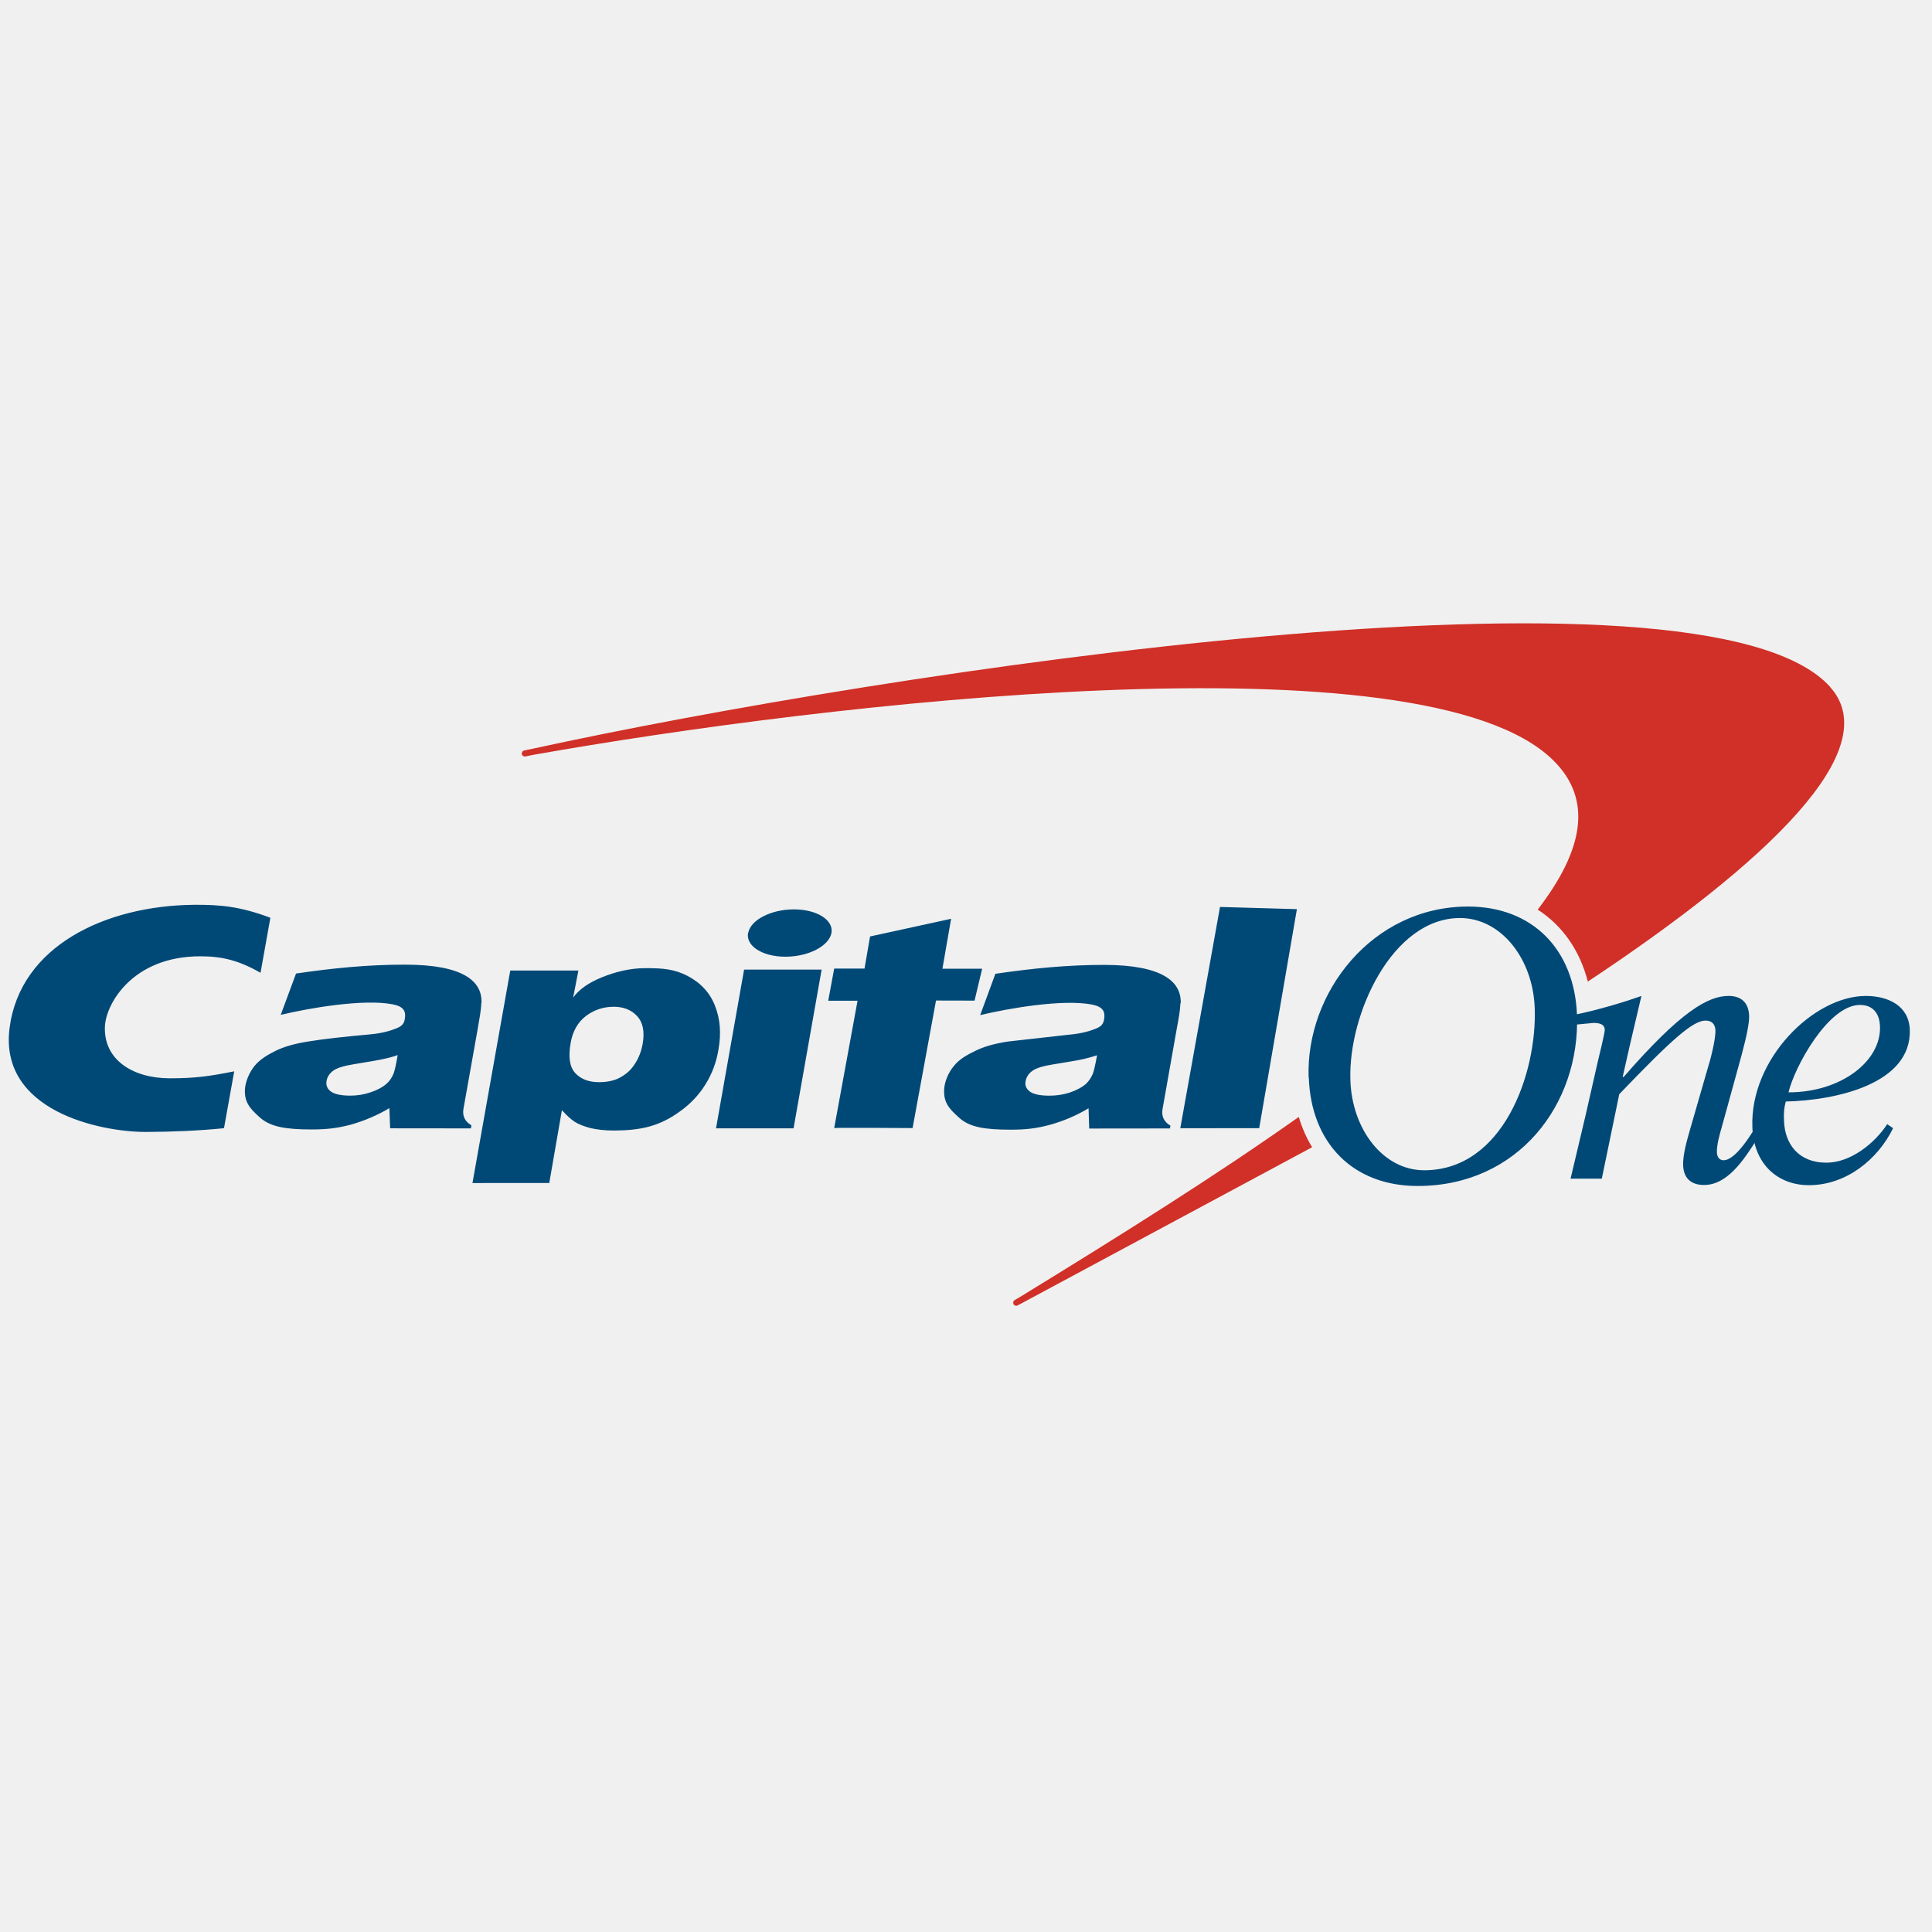
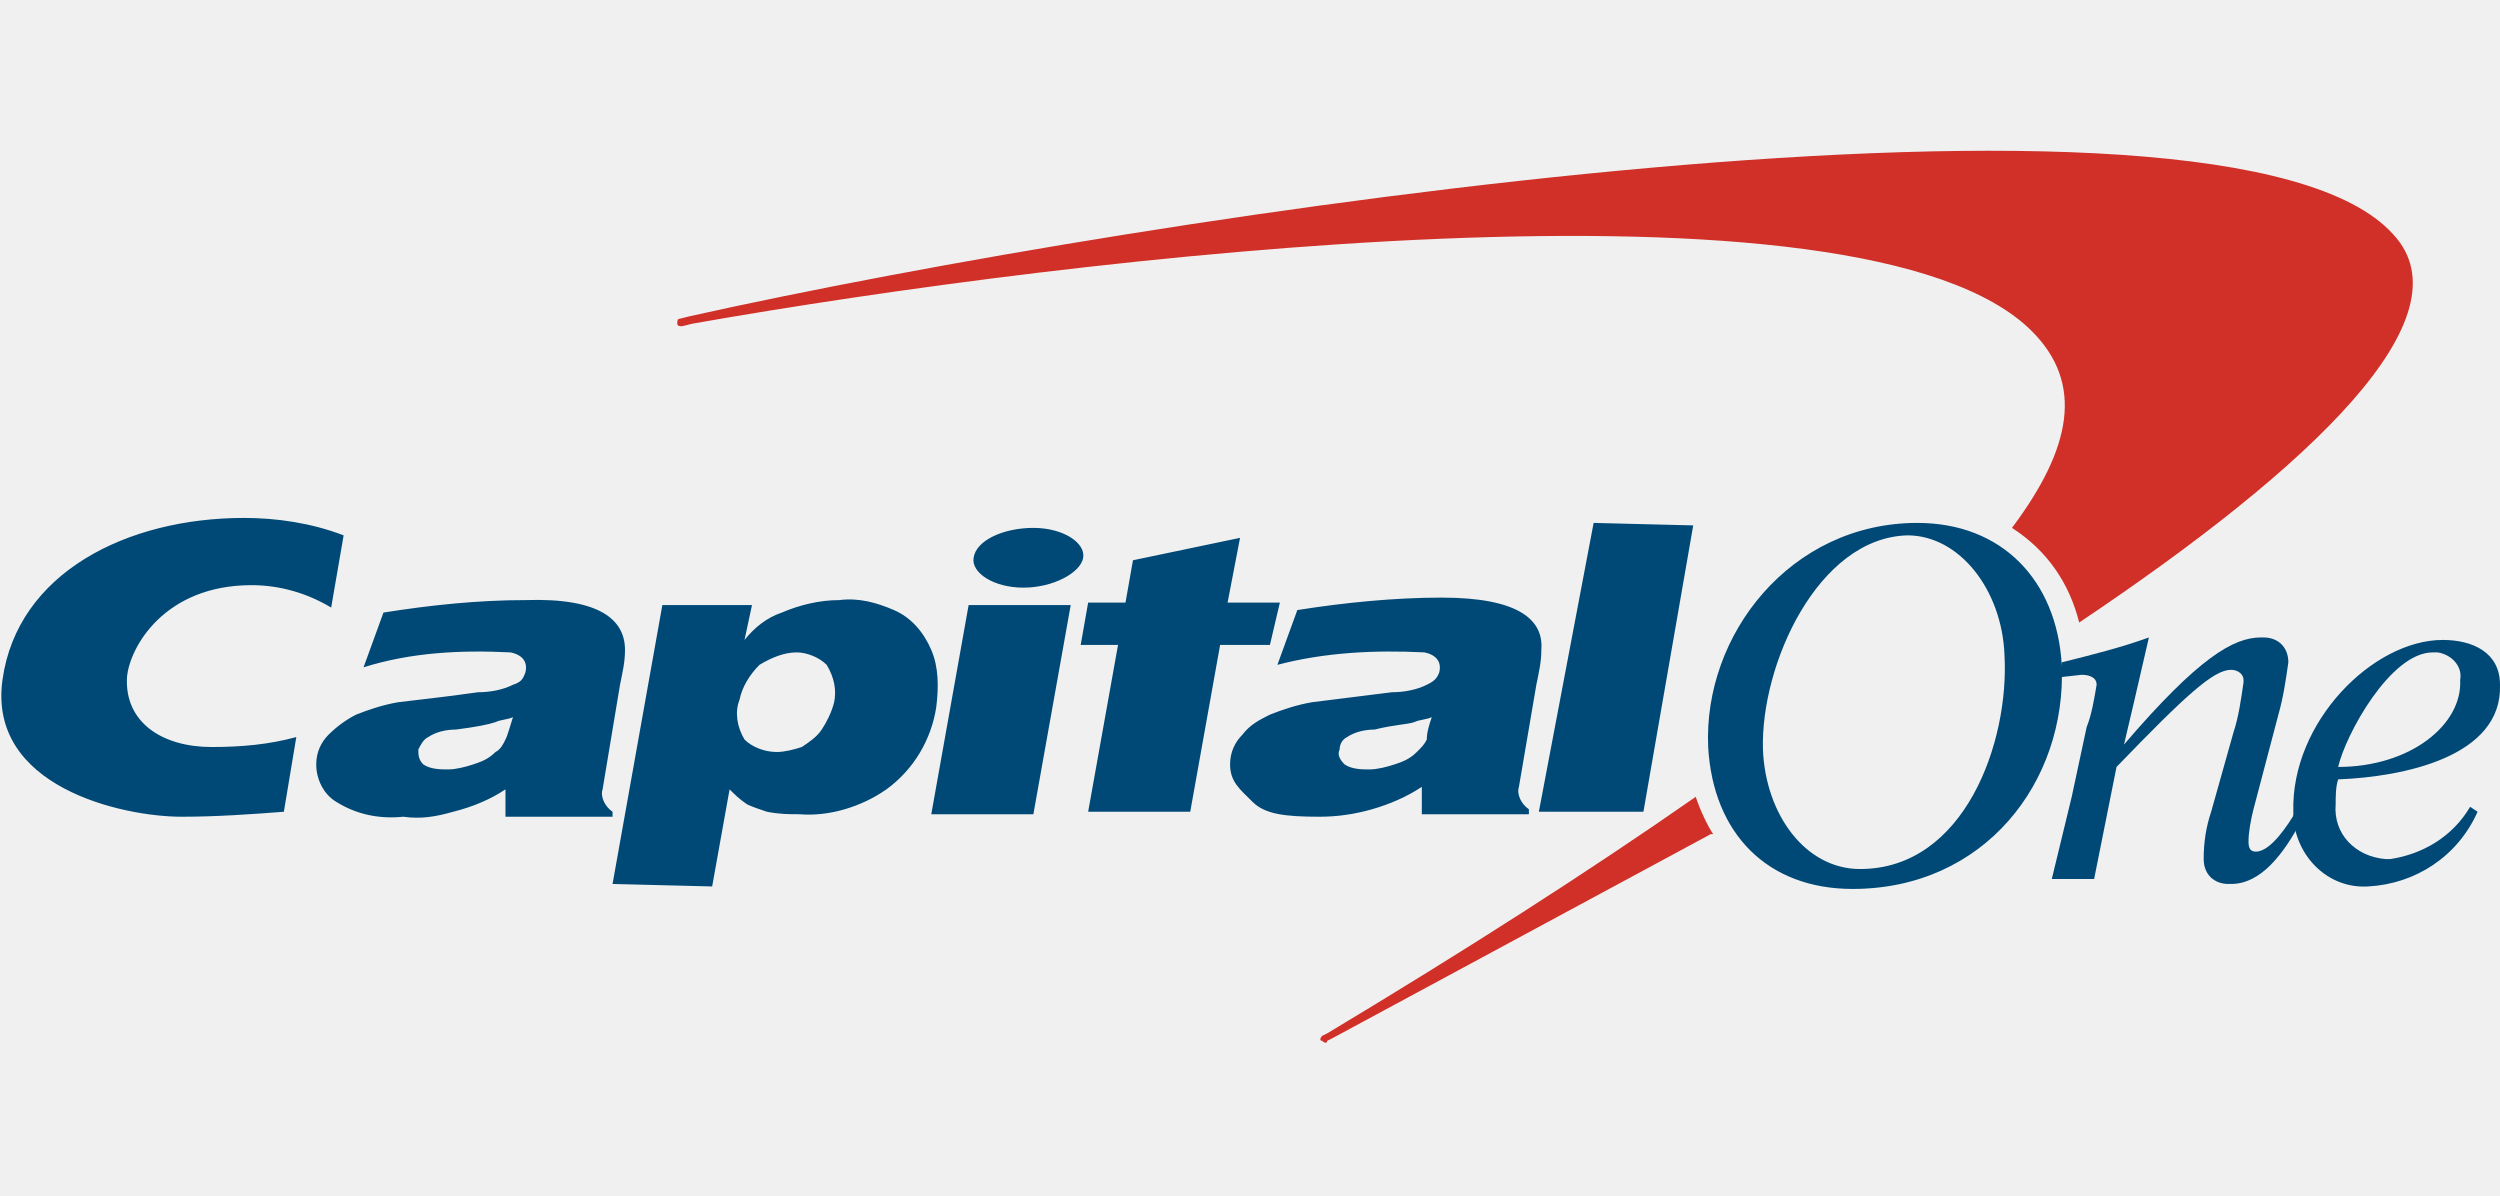
- <svg xmlns="http://www.w3.org/2000/svg" xmlns:xlink="http://www.w3.org/1999/xlink" viewBox="0 0 110 40" fill="#fff" fill-rule="evenodd" stroke="#000" stroke-linecap="round" stroke-linejoin="round" width="300" height="300" font-family="Roboto" font-size="14px" text-anchor="middle">
-   <defs>
-     <style type="text/css" />
-   </defs>
-   <use xlink:href="#A" x=".5" y=".5" />
-   <symbol id="A" overflow="visible">
-     <g stroke="none" fill-rule="nonzero">
-       <path d="M73.446 28.094c-4.623 3.275-10.08 6.702-15.953 10.3l-.232.134c-.08.054-.097.164-.043.243s.165.097.243.043l.195-.104 16.46-8.843a.66.66 0 0 1 .091-.049 7.14 7.14 0 0 1-.757-1.72zM103.693 3.6c-7.263-8.012-54.005-.805-73.878 3.532l-.464.097c-.094.017-.157.107-.14.2s.107.157.2.14l.457-.092C46.334 4.557 80.58.495 87.947 7.8c2.25 2.232 1.714 5.098-.897 8.49 1.403.903 2.402 2.323 2.854 4.098 10.183-6.757 17.02-13.214 13.787-16.782z" fill="#d03027" />
-       <g fill="#004977">
-         <path d="M76.385 26c.092 2.818 1.878 5.13 4.202 5.13 4.507 0 6.428-5.537 6.293-9.233-.097-2.823-1.926-5.128-4.25-5.128-3.872-.005-6.378 5.507-6.244 9.232zm-2.378-.152c-.165-4.81 3.604-9.733 9.08-9.733 3.66 0 6.06 2.44 6.2 6.178.177 5.074-3.348 9.732-9.074 9.732-3.67 0-6.068-2.433-6.195-6.177zM22.145 24.57c-.195.073-.445.146-.758.213-.31.073-.884.17-1.714.305-.574.092-.97.207-1.2.372-.213.16-.34.347-.38.585-.043.25.037.445.25.604.22.153.586.232 1.104.232a3.57 3.57 0 0 0 1.134-.183c.372-.122.69-.287.927-.494.177-.153.305-.347.403-.585.06-.16.14-.506.232-1.05zm4.76-2.958c-.018.433-.097.83-.213 1.506l-.805 4.518c-.067.403.08.714.45.933l-.024.177-4.6-.005-.043-1.147c-.695.41-1.44.728-2.218.945-.732.19-1.324.268-2.208.268-1.488 0-2.342-.153-2.933-.67-.597-.53-.9-.884-.866-1.616.024-.42.244-.963.555-1.342.317-.38.756-.634 1.226-.866.476-.226 1.037-.39 1.848-.518.812-.134 1.95-.263 3.47-.4.8-.067 1.287-.25 1.512-.34.317-.122.445-.262.488-.518.085-.464-.06-.732-.683-.854-1.658-.325-4.775.213-6.378.6l.872-2.354c2.1-.31 4.098-.506 6.2-.506 3.336 0 4.397.945 4.36 2.164zm13.362 7.13l1.598-9.036h4.415l-1.598 9.036zM42.1 17.618c.134-.744 1.305-1.342 2.6-1.342 1.31 0 2.268.604 2.14 1.342-.14.744-1.305 1.353-2.622 1.353-1.305 0-2.256-.604-2.128-1.353zm19.847 6.97c-.253.083-.51.154-.768.213-.31.072-.884.164-1.714.3-.567.092-.97.207-1.19.372-.213.153-.335.347-.38.58-.054.25.043.45.25.604.226.153.59.226 1.11.226a3.8 3.8 0 0 0 1.134-.171c.38-.128.69-.287.933-.494.17-.152.3-.354.4-.585.06-.153.14-.5.238-1.043zm4.762-2.963c-.02.445-.097.835-.22 1.506l-.8 4.525c-.067.397.08.714.45.933l-.024.16-4.6.005-.037-1.153a8.91 8.91 0 0 1-2.214.945c-.73.195-1.324.274-2.22.274-1.488 0-2.335-.146-2.922-.67-.604-.537-.9-.884-.866-1.616.018-.433.238-.97.555-1.342.317-.4.756-.634 1.232-.866s1.037-.4 1.842-.525l3.476-.39c.793-.067 1.28-.244 1.506-.335.323-.122.445-.262.494-.525.08-.457-.06-.725-.676-.854-1.67-.325-4.775.213-6.378.6l.866-2.354c2.122-.31 4.098-.506 6.2-.506 3.323.005 4.384.958 4.354 2.17zm-53.874 3.872c-1.44.287-2.244.397-3.665.397-2.1 0-3.788-1.05-3.696-2.97.067-1.28 1.58-3.976 5.427-3.976 1.214 0 2.164.213 3.433.94l.56-3.134c-1.732-.653-2.88-.75-4.367-.738C5.5 16.068.65 18.362.045 23.026c-.61 4.738 5.178 5.922 7.745 5.922 1.483-.005 3.03-.067 4.464-.213zM48.72 19.66l.317-1.842 4.615-1.006-.494 2.842h2.262l-.433 1.817-2.195-.005-1.333 7.262s-4.446-.03-4.464 0l1.33-7.25h-1.67l.34-1.83h1.72zm24.62-3.397l-2.146 12.47-4.494.005 2.262-12.6zm-38.912 5.56c-.566-.004-1.117.18-1.567.524-.464.354-.756.866-.872 1.542-.14.787-.054 1.354.256 1.7.317.347.768.525 1.366.525.403 0 .812-.073 1.122-.226.38-.2.64-.41.866-.744.243-.347.403-.738.488-1.19.128-.714.018-1.244-.31-1.598-.323-.354-.768-.537-1.353-.537zM26.4 31.857l2.152-12.1h3.88l-.3 1.542c.335-.464.872-.84 1.616-1.147.75-.305 1.59-.53 2.506-.53 1.012 0 1.634.054 2.4.445.75.397 1.28.97 1.56 1.714.292.732.354 1.56.195 2.458a5.32 5.32 0 0 1-2.183 3.531c-1.183.866-2.25 1.09-3.77 1.098-.537 0-.988-.054-1.36-.146-.366-.097-.66-.213-.878-.354-.213-.14-.433-.34-.725-.66l-.72 4.147zm80.138-8.92c-.024-.725-.39-1.22-1.14-1.22-1.81 0-3.734 3.55-4.067 4.976 2.97.005 5.28-1.762 5.208-3.756zm.4 5.56l.347.238c-.884 1.8-2.684 3.244-4.793 3.244-1.732 0-3.146-1.152-3.22-3.31-.14-3.872 3.488-7.464 6.458-7.464 1.274 0 2.458.555 2.506 1.926.1 3.084-4.214 4.02-7.06 4.085-.092.323-.128.647-.1 1.134.054 1.274.812 2.348 2.415 2.348 1.378 0 2.756-1.11 3.463-2.2z" />
-         <path d="M89.21 22.838l1.012-.097c.323 0 .628.06.647.38.005.19-.335 1.56-.41 1.878l-.69 3.036-.848 3.573H90.7l.994-4.81c3.03-3.16 4.202-4.19 4.915-4.19.323 0 .543.17.56.555.018.555-.325 1.817-.445 2.183l-1.012 3.506c-.232.787-.403 1.5-.38 2.006.03.768.494 1.11 1.19 1.11 1.3 0 2.232-1.353 3.05-2.67l-.238-.433c-.325.53-1.098 1.695-1.7 1.695-.19 0-.372-.128-.38-.445-.018-.408.153-1.024.274-1.433l1.128-4.1c.305-1.134.445-1.86.433-2.25-.03-.768-.476-1.128-1.165-1.128-1.165 0-2.708.854-5.982 4.615h-.054l.415-1.835.653-2.78c-1.134.41-2.756.866-3.756 1.06z" />
-       </g>
-     </g>
-   </symbol>
+ <svg xmlns="http://www.w3.org/2000/svg" version="1.1" id="Layer_1" x="0px" y="0px" viewBox="0 0 100.4 48" style="enable-background:new 0 0 100.4 48;" xml:space="preserve">
+   <style type="text/css">
+ 	.st0{fill:#D03027;}
+ 	.st1{fill:#004977;}
+ </style>
+   <path class="st0" d="M68.1,32c-4.3,3-9.3,6.2-14.8,9.5l-0.2,0.1c-0.1,0.1-0.1,0.2,0,0.2c0.1,0.1,0.2,0.1,0.2,0c0,0,0,0,0,0l0,0  l0.2-0.1l15.2-8.2h0.1C68.6,33.2,68.3,32.6,68.1,32L68.1,32z M96.1,9.4c-6.7-7.4-50-0.8-68.4,3.3l-0.4,0.1c-0.1,0-0.1,0.1-0.1,0.2  c0,0.1,0.1,0.1,0.2,0.1l0,0l0.4-0.1c15.3-2.7,47-6.5,53.8,0.3c2.1,2.1,1.6,4.7-0.8,7.9c1.4,0.9,2.3,2.2,2.7,3.8  C92.9,18.7,99.2,12.7,96.1,9.4L96.1,9.4z" />
+   <path class="st1" d="M70.8,30.1c0.1,2.6,1.7,4.8,3.9,4.8c4.2,0,6-5.1,5.8-8.6c-0.1-2.6-1.8-4.8-3.9-4.8C73,21.6,70.7,26.7,70.8,30.1  z M68.6,30c-0.2-4.5,3.3-9,8.4-9c3.4,0,5.6,2.3,5.8,5.7c0.2,4.7-3.1,9-8.4,9C71,35.7,68.8,33.5,68.6,30L68.6,30z M20.6,28.8  c-0.2,0.1-0.5,0.1-0.7,0.2c-0.3,0.1-0.8,0.2-1.6,0.3c-0.4,0-0.8,0.1-1.1,0.3c-0.2,0.1-0.3,0.3-0.4,0.5c0,0.2,0,0.4,0.2,0.6  c0.3,0.2,0.7,0.2,1,0.2c0.3,0,0.7-0.1,1-0.2c0.3-0.1,0.6-0.2,0.9-0.5c0.2-0.1,0.3-0.3,0.4-0.5C20.4,29.5,20.5,29.1,20.6,28.8  L20.6,28.8z M25.1,26.1c0,0.5-0.1,0.9-0.2,1.4l-0.7,4.2c-0.1,0.3,0.1,0.7,0.4,0.9v0.2h-4.3v-1.1c-0.6,0.4-1.3,0.7-2.1,0.9  c-0.7,0.2-1.3,0.3-2,0.2c-1,0.1-1.9-0.1-2.7-0.6c-0.5-0.3-0.8-0.9-0.8-1.5c0-0.5,0.2-0.9,0.5-1.2c0.3-0.3,0.7-0.6,1.1-0.8  c0.5-0.2,1.1-0.4,1.7-0.5c0.8-0.1,1.8-0.2,3.2-0.4c0.5,0,1-0.1,1.4-0.3c0.3-0.1,0.4-0.2,0.5-0.5c0.1-0.4-0.1-0.7-0.6-0.8  c-2-0.1-4,0-5.9,0.6l0.8-2.2c1.9-0.3,3.8-0.5,5.7-0.5C24.1,24,25.1,24.9,25.1,26.1L25.1,26.1z M37.4,32.7l1.5-8.4H43l-1.5,8.4H37.4z   M39.1,22.4c0.1-0.7,1.2-1.2,2.4-1.2s2.1,0.6,2,1.2s-1.2,1.2-2.4,1.2S39,23,39.1,22.4L39.1,22.4z M57.5,28.8  c-0.2,0.1-0.5,0.1-0.7,0.2c-0.3,0.1-0.8,0.1-1.6,0.3c-0.4,0-0.8,0.1-1.1,0.3c-0.2,0.1-0.3,0.3-0.3,0.5c-0.1,0.2,0,0.4,0.2,0.6  c0.3,0.2,0.7,0.2,1,0.2c0.3,0,0.7-0.1,1-0.2c0.3-0.1,0.6-0.2,0.9-0.5c0.2-0.2,0.3-0.3,0.4-0.5C57.3,29.4,57.4,29.1,57.5,28.8  L57.5,28.8z M61.9,26.1c0,0.5-0.1,0.9-0.2,1.4L61,31.6c-0.1,0.3,0.1,0.7,0.4,0.9v0.2h-4.3v-1.1c-0.6,0.4-1.3,0.7-2,0.9  c-0.7,0.2-1.4,0.3-2.1,0.3c-1.4,0-2.2-0.1-2.7-0.6s-0.9-0.8-0.9-1.5c0-0.5,0.2-0.9,0.5-1.2c0.3-0.4,0.7-0.6,1.1-0.8  c0.5-0.2,1.1-0.4,1.7-0.5l3.2-0.4c0.5,0,1-0.1,1.4-0.3c0.2-0.1,0.4-0.2,0.5-0.5c0.1-0.4-0.1-0.7-0.6-0.8c-2-0.1-4,0-5.9,0.5l0.8-2.2  C54,24.2,56,24,57.9,24C61,24,62,24.9,61.9,26.1L61.9,26.1z M11.9,29.6C10.8,29.9,9.7,30,8.5,30c-2,0-3.5-1-3.4-2.8  c0.1-1.2,1.5-3.7,5-3.7c1.1,0,2.2,0.3,3.2,0.9l0.5-2.9c-1.3-0.5-2.7-0.7-4-0.7c-4.7,0-9.1,2.2-9.7,6.5s4.8,5.5,7.2,5.5  c1.4,0,2.8-0.1,4.1-0.2L11.9,29.6z M45.2,24.2l0.3-1.7l4.3-0.9l-0.5,2.6h2.1L51,25.9h-2l-1.2,6.7h-4.1l1.2-6.7h-1.5l0.3-1.7  L45.2,24.2L45.2,24.2z M68,21.1l-2,11.5h-4.2L64,21L68,21.1z M32,26.2c-0.5,0-1,0.2-1.5,0.5c-0.4,0.4-0.7,0.9-0.8,1.4  c-0.2,0.5-0.1,1.1,0.2,1.6c0.3,0.3,0.8,0.5,1.3,0.5c0.3,0,0.7-0.1,1-0.2c0.3-0.2,0.6-0.4,0.8-0.7c0.2-0.3,0.4-0.7,0.5-1.1  c0.1-0.5,0-1-0.3-1.5C32.9,26.4,32.4,26.2,32,26.2L32,26.2z M24.6,35.5l2-11.2h3.6l-0.3,1.4c0.4-0.5,0.9-0.9,1.5-1.1  c0.7-0.3,1.5-0.5,2.3-0.5c0.8-0.1,1.5,0.1,2.2,0.4c0.7,0.3,1.2,0.9,1.5,1.6c0.3,0.7,0.3,1.5,0.2,2.3c-0.2,1.3-0.9,2.5-2,3.3  c-1,0.7-2.3,1.1-3.5,1c-0.4,0-0.8,0-1.3-0.1c-0.3-0.1-0.6-0.2-0.8-0.3c-0.3-0.2-0.5-0.4-0.7-0.6l-0.7,3.9L24.6,35.5z M98.8,27.3  c0.1-0.5-0.3-1-0.9-1.1h-0.2c-1.7,0-3.5,3.3-3.8,4.6C96.8,30.8,98.9,29.1,98.8,27.3z M99.2,32.4l0.3,0.2c-0.8,1.8-2.5,2.9-4.4,3  c-1.6,0.1-2.9-1.2-3-2.8c0-0.1,0-0.2,0-0.2c-0.1-3.6,3.2-6.9,6-6.9c1.2,0,2.3,0.5,2.3,1.8c0.1,2.9-3.9,3.7-6.5,3.8  c-0.1,0.3-0.1,0.7-0.1,1c-0.1,1.2,0.8,2.1,2,2.2H96C97.3,34.3,98.5,33.6,99.2,32.4z" />
+   <path class="st1" d="M82.7,27.2l0.9-0.1c0.3,0,0.6,0.1,0.6,0.4c-0.1,0.6-0.2,1.2-0.4,1.7L83.2,32l-0.8,3.3h1.7l0.9-4.5  c2.8-2.9,3.9-3.9,4.6-3.9c0.3,0,0.5,0.2,0.5,0.4v0.1c-0.1,0.7-0.2,1.4-0.4,2l-0.9,3.2c-0.2,0.6-0.3,1.2-0.3,1.9c0,0.6,0.4,1,1,1h0.1  c1.2,0,2.1-1.2,2.8-2.5l-0.2-0.4c-0.3,0.5-1,1.6-1.6,1.6c-0.2,0-0.3-0.1-0.3-0.4c0-0.4,0.1-0.9,0.2-1.3l1-3.8  c0.2-0.7,0.3-1.4,0.4-2.1c0-0.6-0.4-1-1-1h-0.1c-1.1,0-2.5,0.8-5.5,4.3l0,0l0.4-1.7l0.6-2.6c-1.1,0.4-2.3,0.7-3.5,1L82.7,27.2z" />
</svg>
